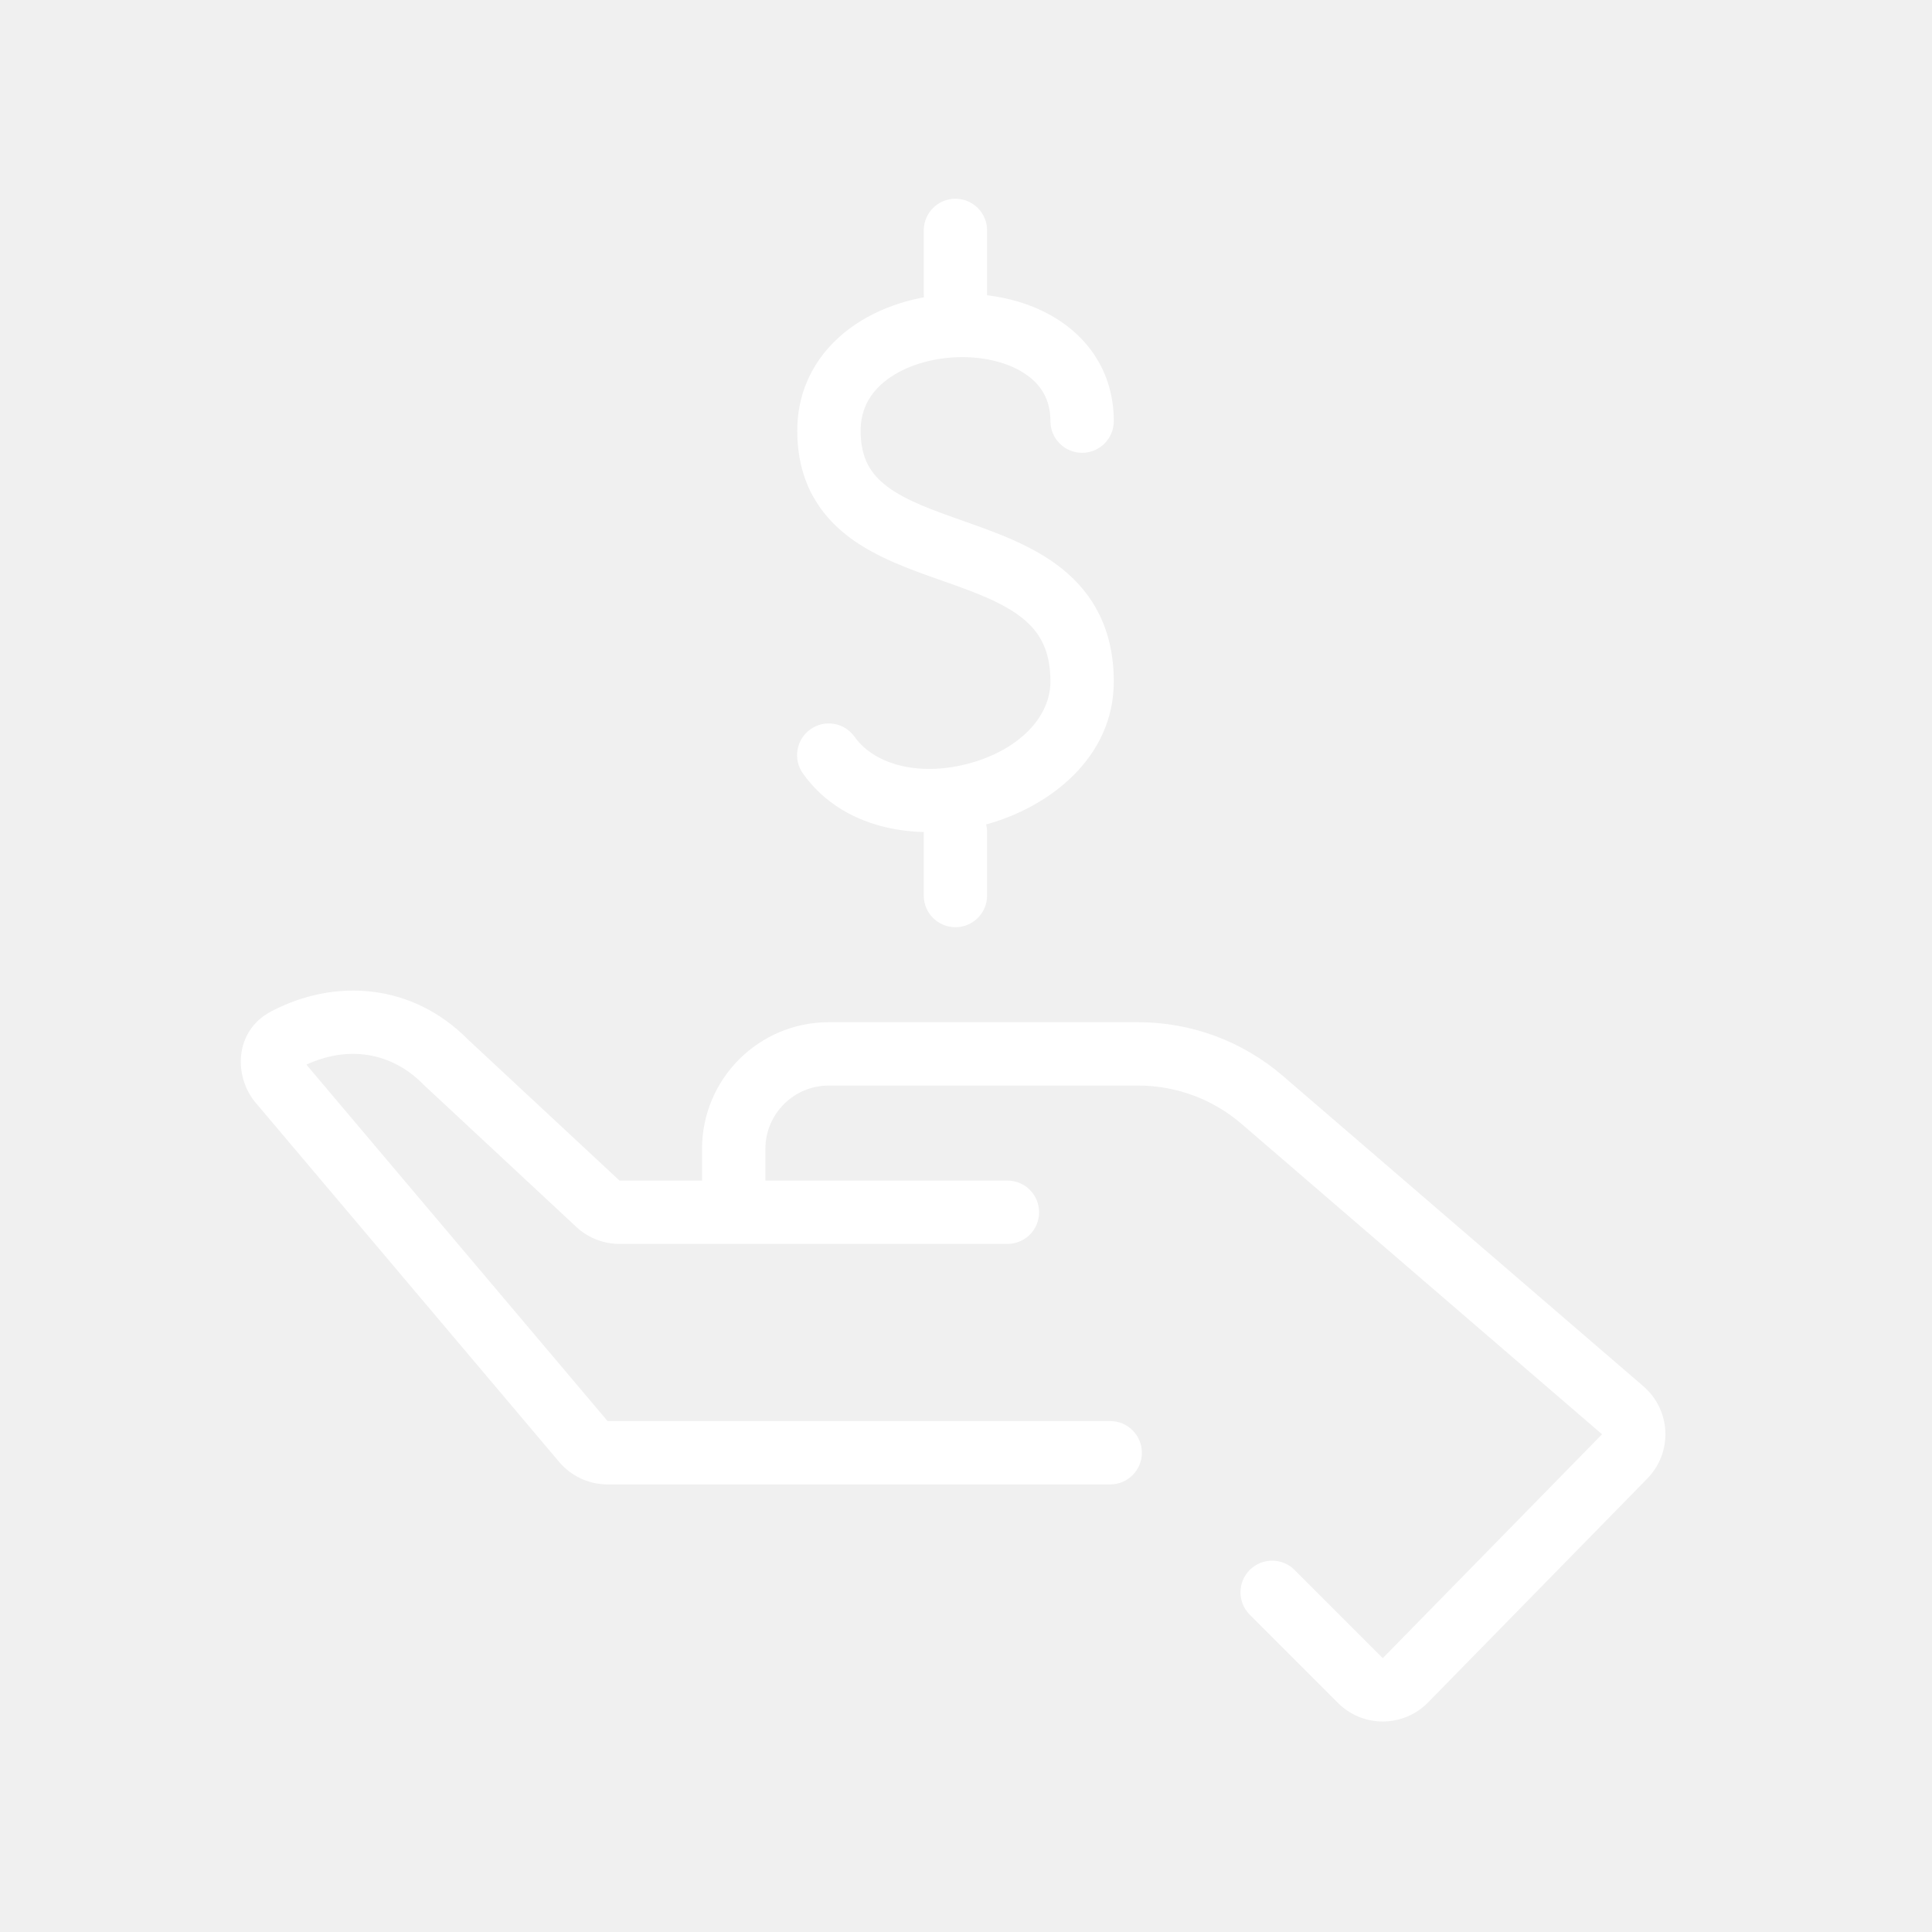
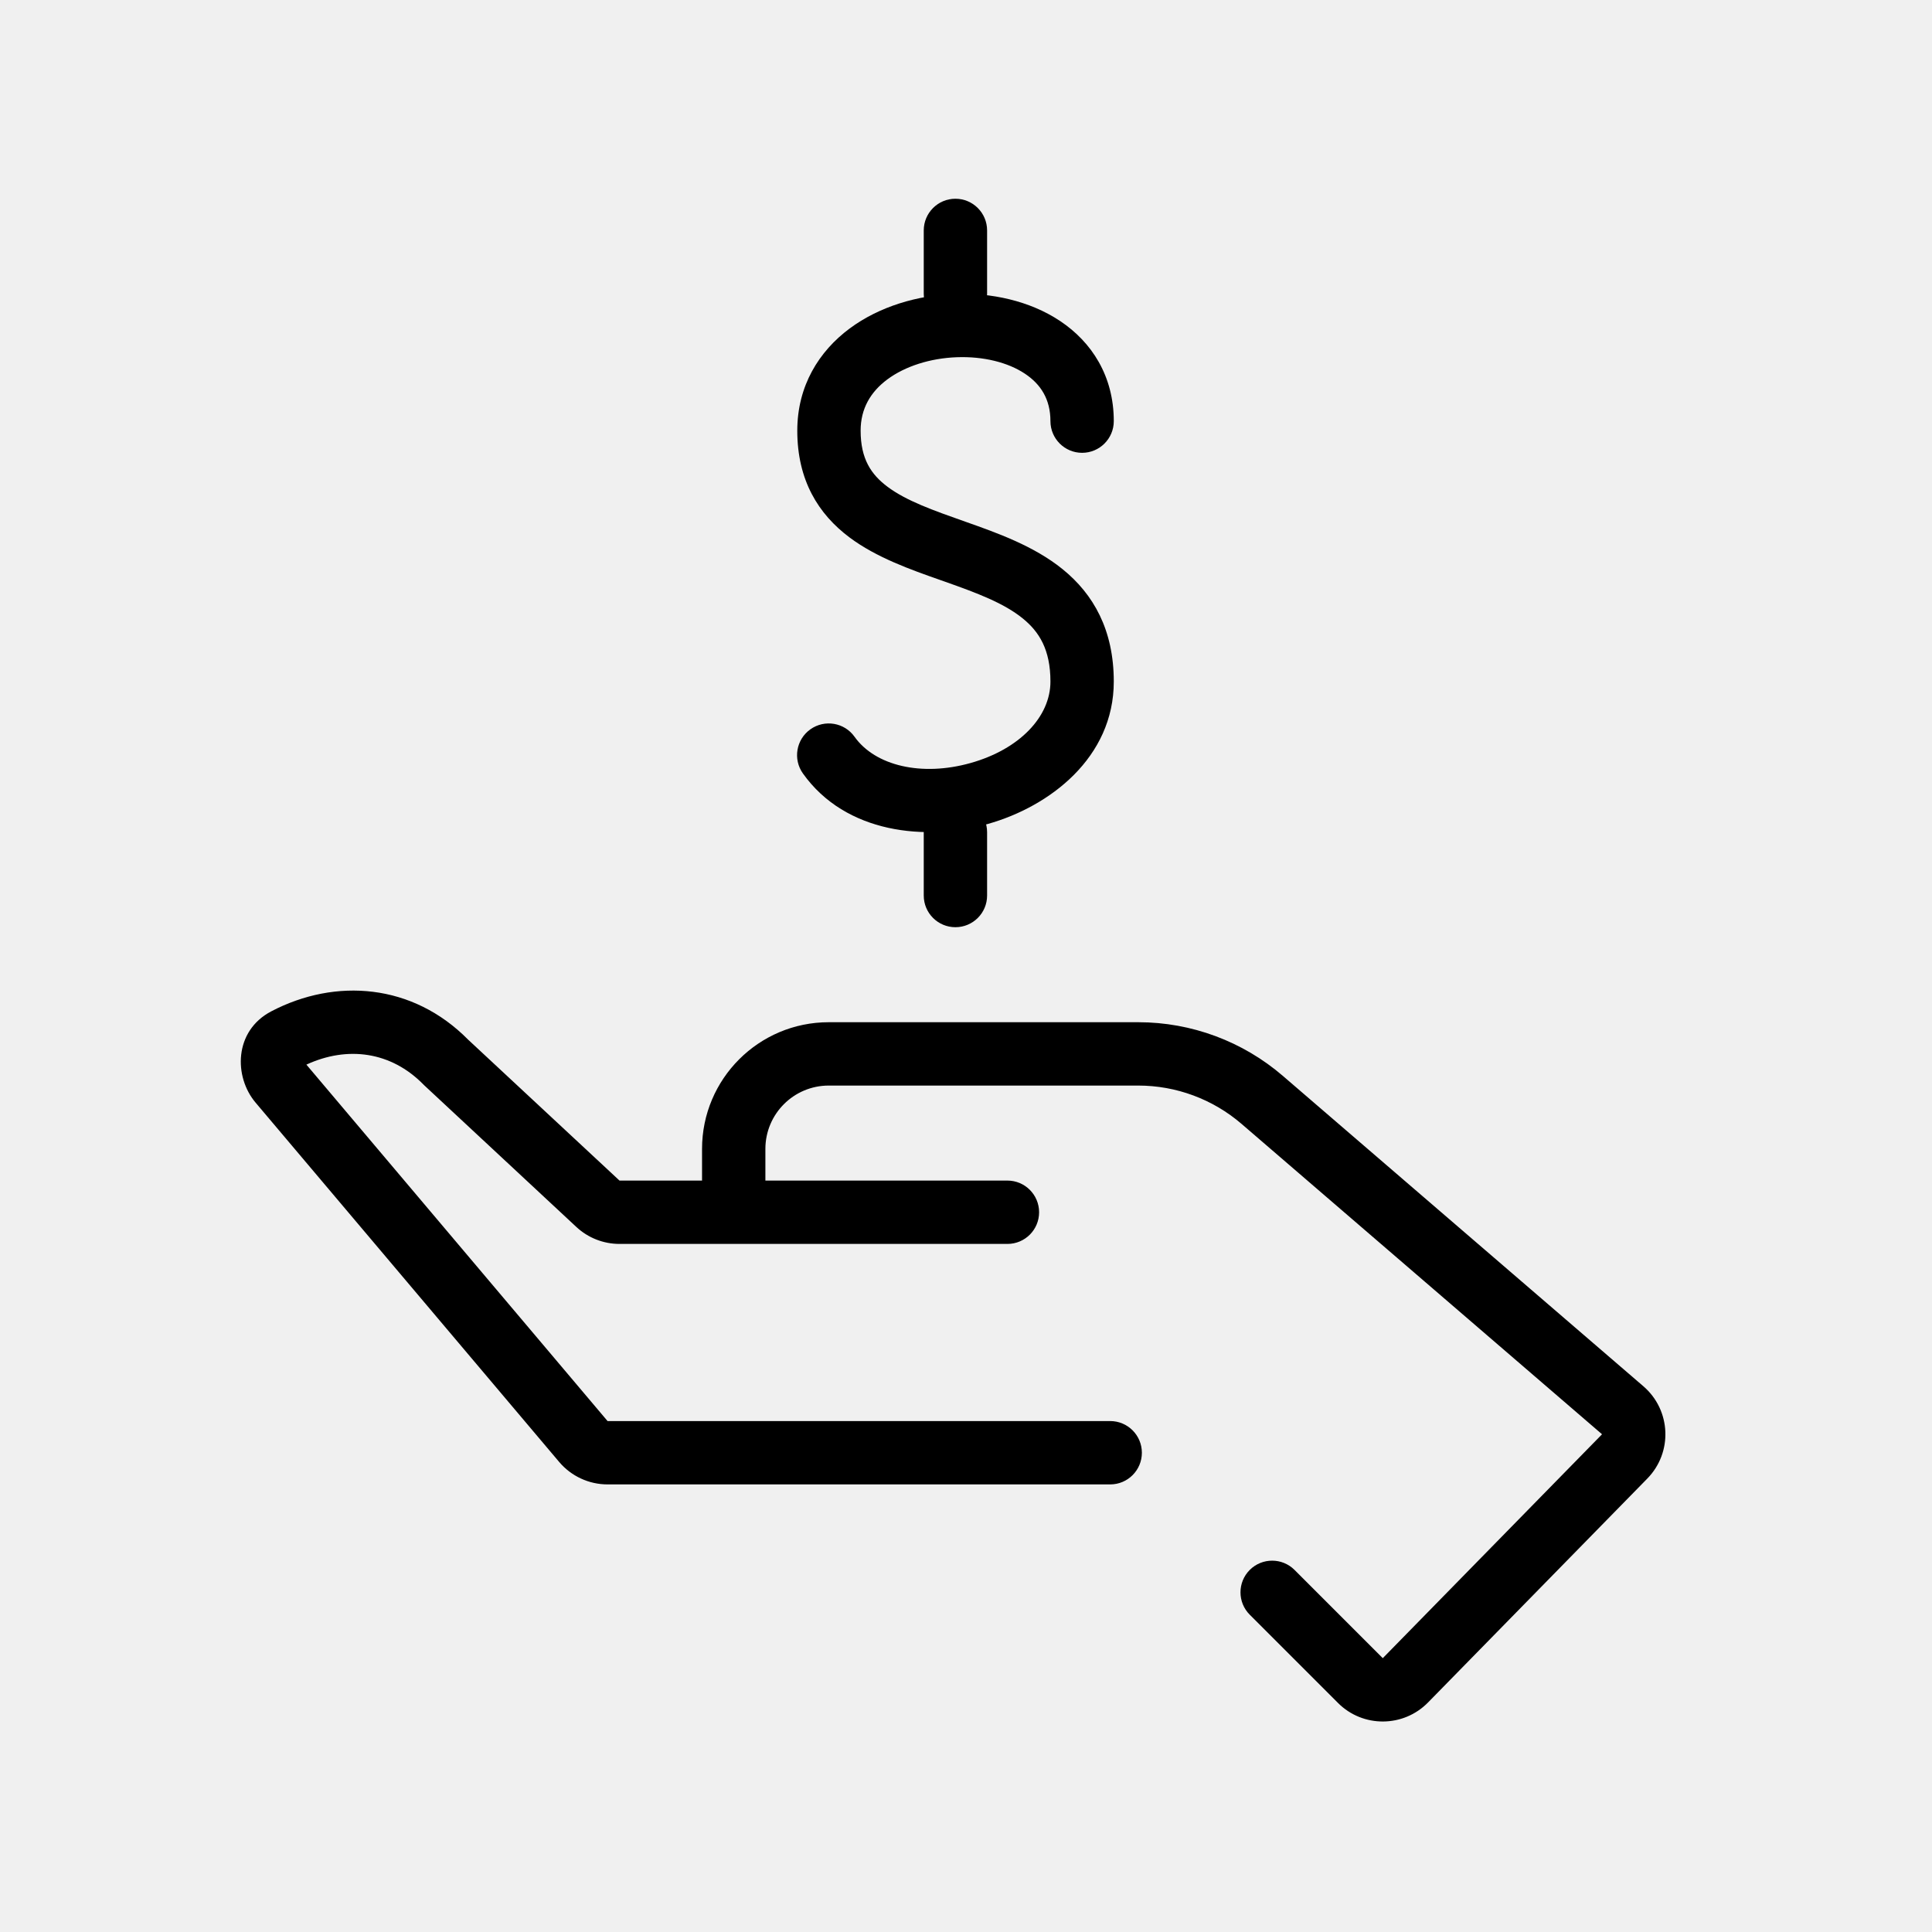
<svg xmlns="http://www.w3.org/2000/svg" width="61" height="61" viewBox="0 0 61 61" fill="none">
-   <path fill-rule="evenodd" clip-rule="evenodd" d="M9.674 33.614L19.183 44.868H35.053C35.606 44.868 36.053 45.316 36.053 45.868C36.053 46.42 35.606 46.868 35.053 46.868H19.183C18.594 46.868 18.035 46.608 17.655 46.159L8.069 34.813C7.383 34.002 7.379 32.551 8.568 31.93C10.6 30.869 13.029 31.052 14.781 32.826L19.56 37.275H22.166V36.275C22.166 34.066 23.957 32.275 26.166 32.275H35.939C37.615 32.275 39.236 32.877 40.506 33.971L51.887 43.769C52.763 44.523 52.819 45.859 52.011 46.684L45.088 53.753C44.309 54.548 43.031 54.555 42.245 53.768L39.459 50.982C39.069 50.592 39.069 49.959 39.459 49.568C39.85 49.178 40.483 49.178 40.873 49.568L43.659 52.354L50.582 45.285L39.201 35.486C38.294 34.705 37.136 34.275 35.939 34.275H26.166C25.062 34.275 24.166 35.171 24.166 36.275V37.275H31.808C32.361 37.275 32.808 37.723 32.808 38.275C32.808 38.828 32.361 39.275 31.808 39.275H19.56C19.054 39.275 18.567 39.084 18.197 38.739L13.402 34.274C13.39 34.264 13.38 34.253 13.369 34.242C12.348 33.2 10.97 33.015 9.674 33.614Z" fill="white" />
-   <path fill-rule="evenodd" clip-rule="evenodd" d="M33.472 10.136C34.471 10.802 35.166 11.874 35.166 13.297C35.166 13.849 34.718 14.297 34.166 14.297C33.614 14.297 33.166 13.849 33.166 13.297C33.166 12.607 32.862 12.133 32.362 11.8C31.828 11.443 31.049 11.247 30.207 11.279C29.368 11.31 28.575 11.565 28.018 11.978C27.487 12.373 27.173 12.902 27.173 13.598C27.173 14.488 27.504 14.981 28.021 15.368C28.62 15.815 29.449 16.108 30.491 16.476L30.503 16.48C31.471 16.822 32.64 17.235 33.546 17.968C34.525 18.759 35.166 19.89 35.166 21.519C35.166 23.923 33.142 25.466 31.187 26.016C29.233 26.567 26.699 26.317 25.351 24.421C25.031 23.971 25.137 23.347 25.587 23.027C26.037 22.707 26.661 22.812 26.981 23.262C27.634 24.18 29.1 24.526 30.645 24.091C32.191 23.656 33.166 22.631 33.166 21.519C33.166 20.507 32.808 19.943 32.288 19.523C31.696 19.044 30.867 18.73 29.837 18.366C29.786 18.348 29.734 18.33 29.681 18.311C28.762 17.988 27.673 17.605 26.823 16.969C25.842 16.235 25.173 15.168 25.173 13.598C25.173 12.183 25.859 11.09 26.826 10.372C27.768 9.673 28.973 9.324 30.132 9.28C31.288 9.236 32.508 9.493 33.472 10.136Z" fill="white" />
-   <path fill-rule="evenodd" clip-rule="evenodd" d="M30.166 6.275C30.718 6.275 31.166 6.723 31.166 7.275V9.275C31.166 9.828 30.718 10.275 30.166 10.275C29.614 10.275 29.166 9.828 29.166 9.275V7.275C29.166 6.723 29.614 6.275 30.166 6.275Z" fill="white" />
-   <path fill-rule="evenodd" clip-rule="evenodd" d="M30.166 25.275C30.718 25.275 31.166 25.723 31.166 26.275V28.275C31.166 28.828 30.718 29.275 30.166 29.275C29.614 29.275 29.166 28.828 29.166 28.275V26.275C29.166 25.723 29.614 25.275 30.166 25.275Z" fill="white" />
+   <path fill-rule="evenodd" clip-rule="evenodd" d="M9.674 33.614L19.183 44.868H35.053C35.606 44.868 36.053 45.316 36.053 45.868C36.053 46.42 35.606 46.868 35.053 46.868H19.183C18.594 46.868 18.035 46.608 17.655 46.159L8.069 34.813C7.383 34.002 7.379 32.551 8.568 31.93C10.6 30.869 13.029 31.052 14.781 32.826L19.56 37.275H22.166V36.275C22.166 34.066 23.957 32.275 26.166 32.275H35.939C37.615 32.275 39.236 32.877 40.506 33.971L51.887 43.769C52.763 44.523 52.819 45.859 52.011 46.684L45.088 53.753C44.309 54.548 43.031 54.555 42.245 53.768L39.459 50.982C39.069 50.592 39.069 49.959 39.459 49.568C39.85 49.178 40.483 49.178 40.873 49.568L43.659 52.354L50.582 45.285L39.201 35.486C38.294 34.705 37.136 34.275 35.939 34.275H26.166C25.062 34.275 24.166 35.171 24.166 36.275V37.275H31.808C32.361 37.275 32.808 37.723 32.808 38.275C32.808 38.828 32.361 39.275 31.808 39.275H19.56C19.054 39.275 18.567 39.084 18.197 38.739L13.402 34.274C13.39 34.264 13.38 34.253 13.369 34.242C12.348 33.2 10.97 33.015 9.674 33.614Z" fill="currentColor" />
+   <path fill-rule="evenodd" clip-rule="evenodd" d="M33.472 10.136C34.471 10.802 35.166 11.874 35.166 13.297C35.166 13.849 34.718 14.297 34.166 14.297C33.614 14.297 33.166 13.849 33.166 13.297C33.166 12.607 32.862 12.133 32.362 11.8C31.828 11.443 31.049 11.247 30.207 11.279C29.368 11.31 28.575 11.565 28.018 11.978C27.487 12.373 27.173 12.902 27.173 13.598C27.173 14.488 27.504 14.981 28.021 15.368C28.62 15.815 29.449 16.108 30.491 16.476L30.503 16.48C31.471 16.822 32.64 17.235 33.546 17.968C34.525 18.759 35.166 19.89 35.166 21.519C35.166 23.923 33.142 25.466 31.187 26.016C29.233 26.567 26.699 26.317 25.351 24.421C25.031 23.971 25.137 23.347 25.587 23.027C26.037 22.707 26.661 22.812 26.981 23.262C27.634 24.18 29.1 24.526 30.645 24.091C32.191 23.656 33.166 22.631 33.166 21.519C33.166 20.507 32.808 19.943 32.288 19.523C31.696 19.044 30.867 18.73 29.837 18.366C29.786 18.348 29.734 18.33 29.681 18.311C28.762 17.988 27.673 17.605 26.823 16.969C25.842 16.235 25.173 15.168 25.173 13.598C25.173 12.183 25.859 11.09 26.826 10.372C27.768 9.673 28.973 9.324 30.132 9.28C31.288 9.236 32.508 9.493 33.472 10.136Z" fill="currentColor" />
+   <path fill-rule="evenodd" clip-rule="evenodd" d="M30.166 6.275C30.718 6.275 31.166 6.723 31.166 7.275V9.275C31.166 9.828 30.718 10.275 30.166 10.275C29.614 10.275 29.166 9.828 29.166 9.275V7.275C29.166 6.723 29.614 6.275 30.166 6.275Z" fill="currentColor" />
+   <path fill-rule="evenodd" clip-rule="evenodd" d="M30.166 25.275C30.718 25.275 31.166 25.723 31.166 26.275V28.275C31.166 28.828 30.718 29.275 30.166 29.275C29.614 29.275 29.166 28.828 29.166 28.275V26.275C29.166 25.723 29.614 25.275 30.166 25.275Z" fill="currentColor" />
</svg>
